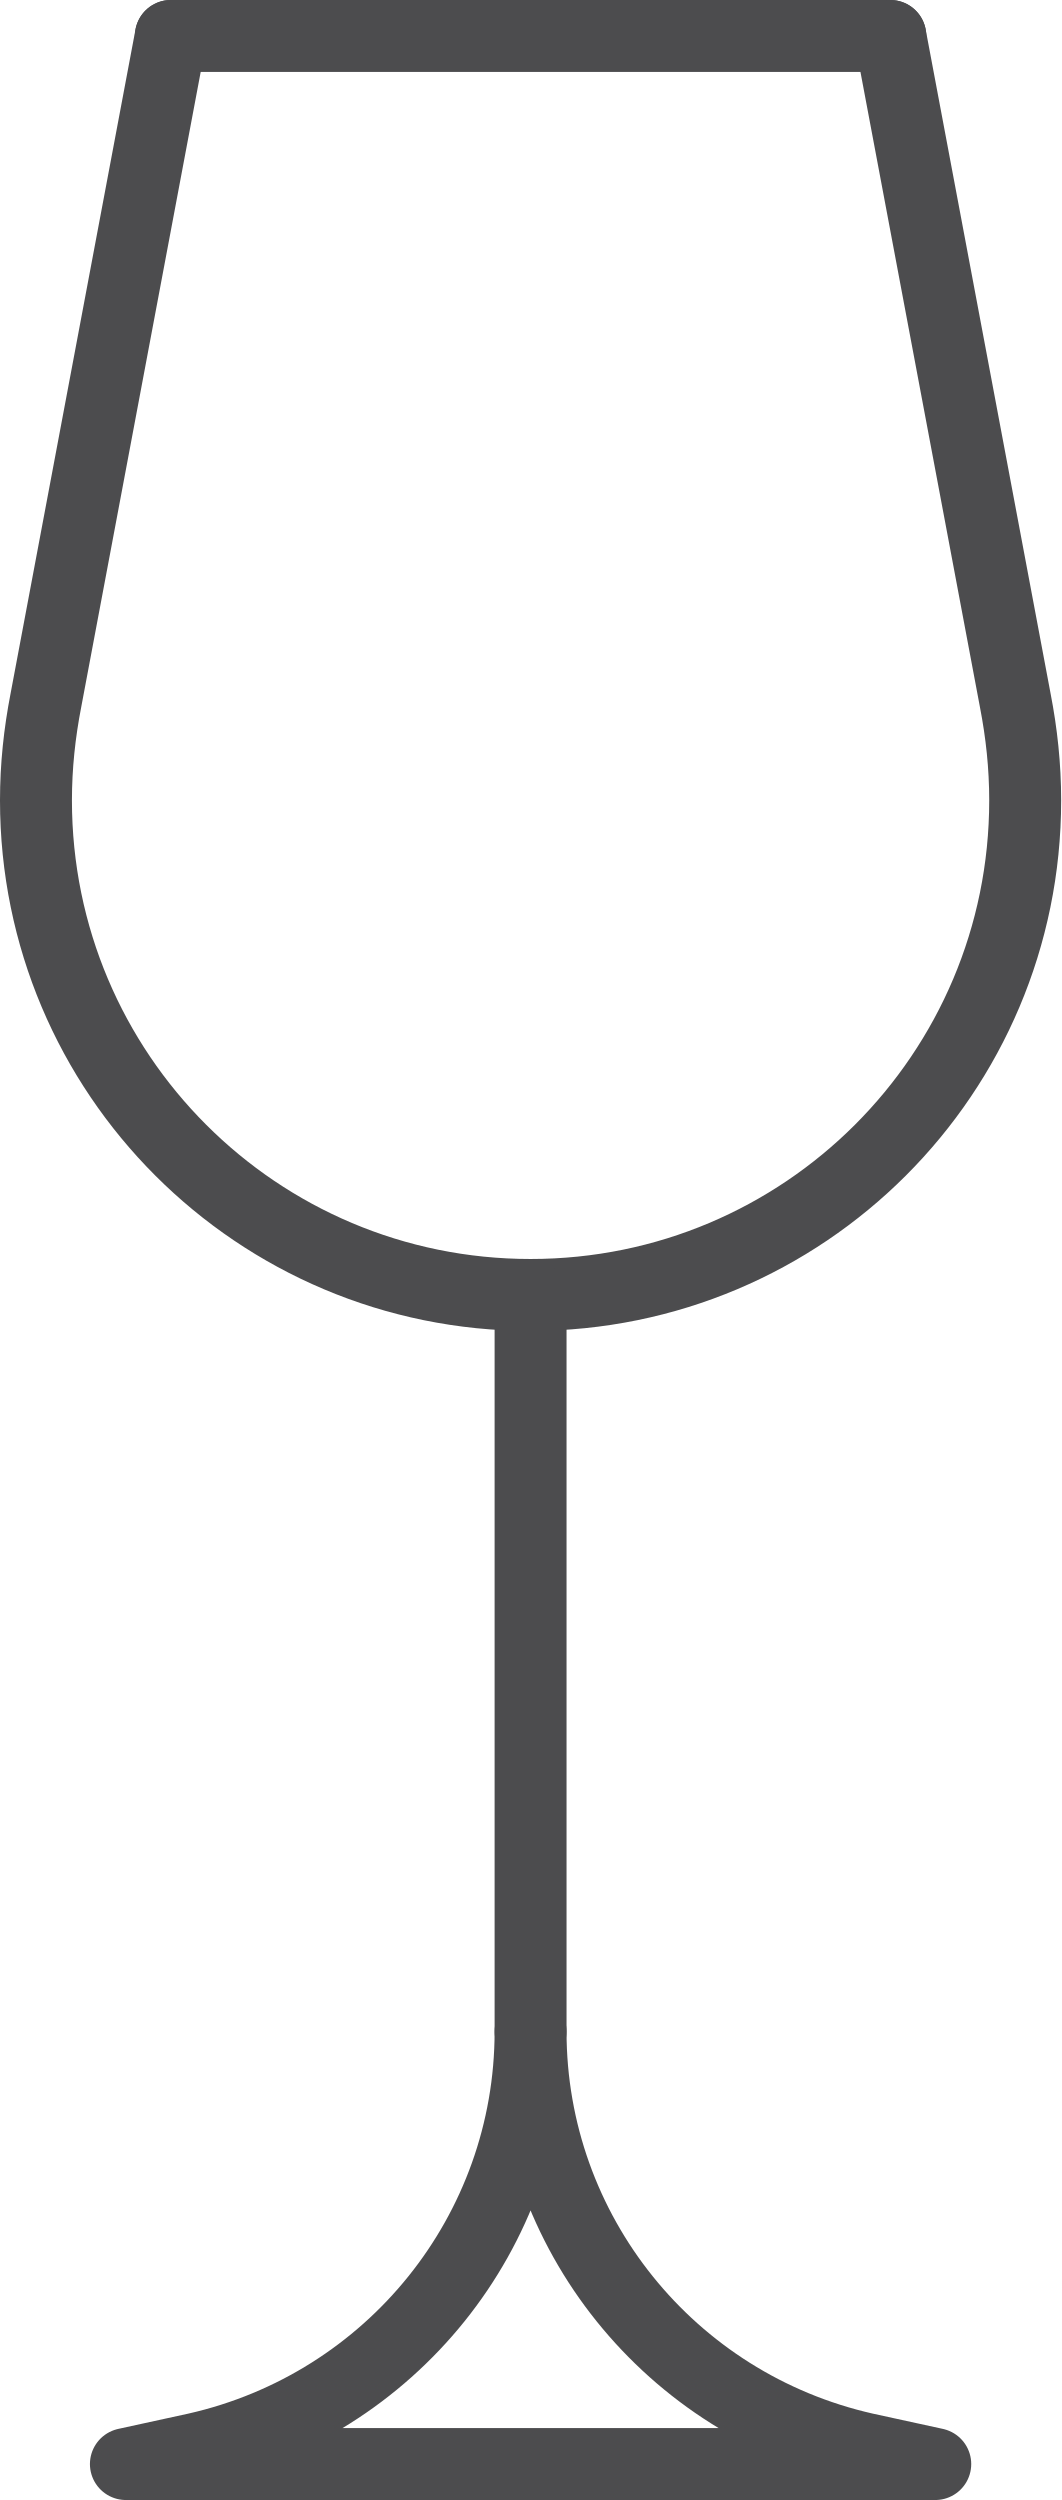
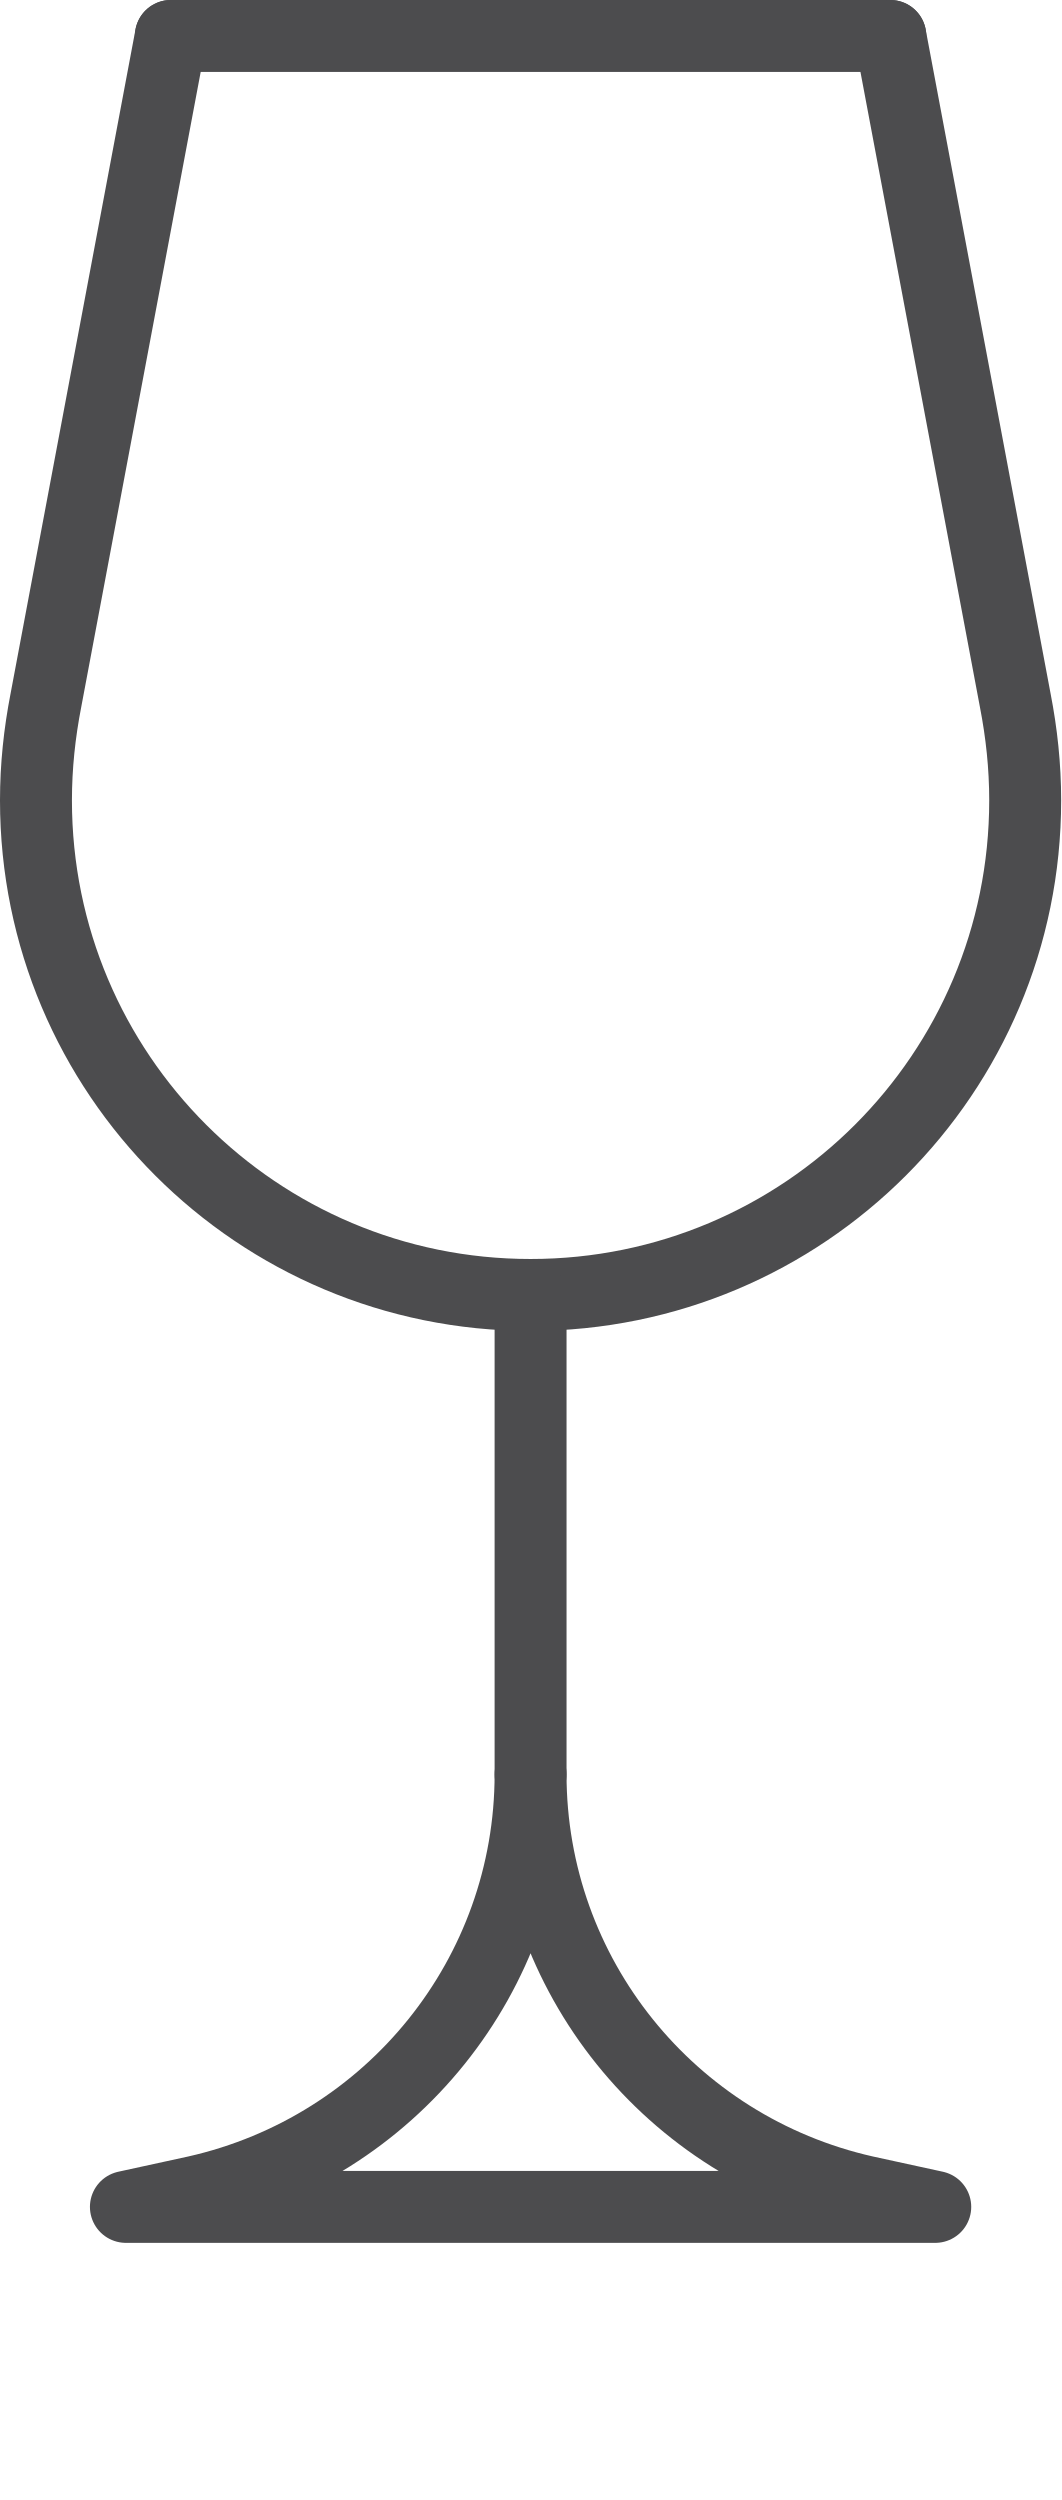
<svg xmlns="http://www.w3.org/2000/svg" width="41.628mm" height="98.072mm" viewBox="0 0 41.628 98.072" version="1.1" id="svg1">
  <defs id="defs1" />
  <g id="layer1" transform="translate(18.52083,-164.3063)">
-     <path id="path3" d="m -11.818,165.717 h 28.222" style="fill:none;stroke:#4c4c4e;stroke-width:2.822;stroke-linecap:round;stroke-linejoin:round;stroke-miterlimit:10;stroke-dasharray:none;stroke-opacity:1" />
-     <path id="path4" d="m -11.818,165.717 -4.904,26.07 c -0.247,1.27 -0.388,2.575 -0.388,3.916 0,10.724 8.678,19.403 19.403,19.403 10.724,0 19.403,-8.678 19.403,-19.403 0,-1.341 -0.141,-2.646 -0.388,-3.916 l -4.904,-26.07" style="fill:none;stroke:#4c4c4e;stroke-width:2.822;stroke-linecap:round;stroke-linejoin:round;stroke-miterlimit:10;stroke-dasharray:none;stroke-opacity:1" />
-     <path id="path5" d="m 2.293,243.999 c 0,7.867 5.468,14.64 13.123,16.369 l 2.752,0.6 h -31.75 l 2.752,-0.6 c 7.655,-1.729 13.123,-8.502 13.123,-16.369 z" style="fill:none;stroke:#4c4c4e;stroke-width:2.822;stroke-linecap:round;stroke-linejoin:round;stroke-miterlimit:10;stroke-dasharray:none;stroke-opacity:1" />
-     <path id="path6" d="m 2.293,243.999 v -28.892" style="fill:none;stroke:#4c4c4e;stroke-width:2.822;stroke-linecap:round;stroke-linejoin:round;stroke-miterlimit:10;stroke-dasharray:none;stroke-opacity:1" />
+     <path id="path3" d="M -11.818,165.717 L 16.404,165.717" style="fill:none;stroke:#4c4c4e;stroke-width:2.822;stroke-linecap:round;stroke-linejoin:round;stroke-miterlimit:10;stroke-dasharray:none;stroke-opacity:1" />
+     <path id="path4" d="M -11.818,165.717 L -16.722,191.788 C -16.969,193.058 -17.11,194.363 -17.11,195.703 C -17.11,206.428 -8.431,215.106 2.293,215.106 C 13.018,215.106 21.696,206.428 21.696,195.703 C 21.696,194.363 21.555,193.058 21.308,191.788 L 16.404,165.717" style="fill:none;stroke:#4c4c4e;stroke-width:2.822;stroke-linecap:round;stroke-linejoin:round;stroke-miterlimit:10;stroke-dasharray:none;stroke-opacity:1" />
+     <path id="path5" d="M 2.293,233.911 C 2.293,241.778 7.761,248.552 15.416,250.28 L 18.168,250.88 L -13.582,250.88 L -10.83,250.28 C -3.175,248.552 2.293,241.778 2.293,233.911 Z" style="fill:none;stroke:#4c4c4e;stroke-width:2.822;stroke-linecap:round;stroke-linejoin:round;stroke-miterlimit:10;stroke-dasharray:none;stroke-opacity:1" />
+     <path id="path6" d="M 2.293,233.911 L 2.293,215.106" style="fill:none;stroke:#4c4c4e;stroke-width:2.822;stroke-linecap:round;stroke-linejoin:round;stroke-miterlimit:10;stroke-dasharray:none;stroke-opacity:1" />
  </g>
</svg>
